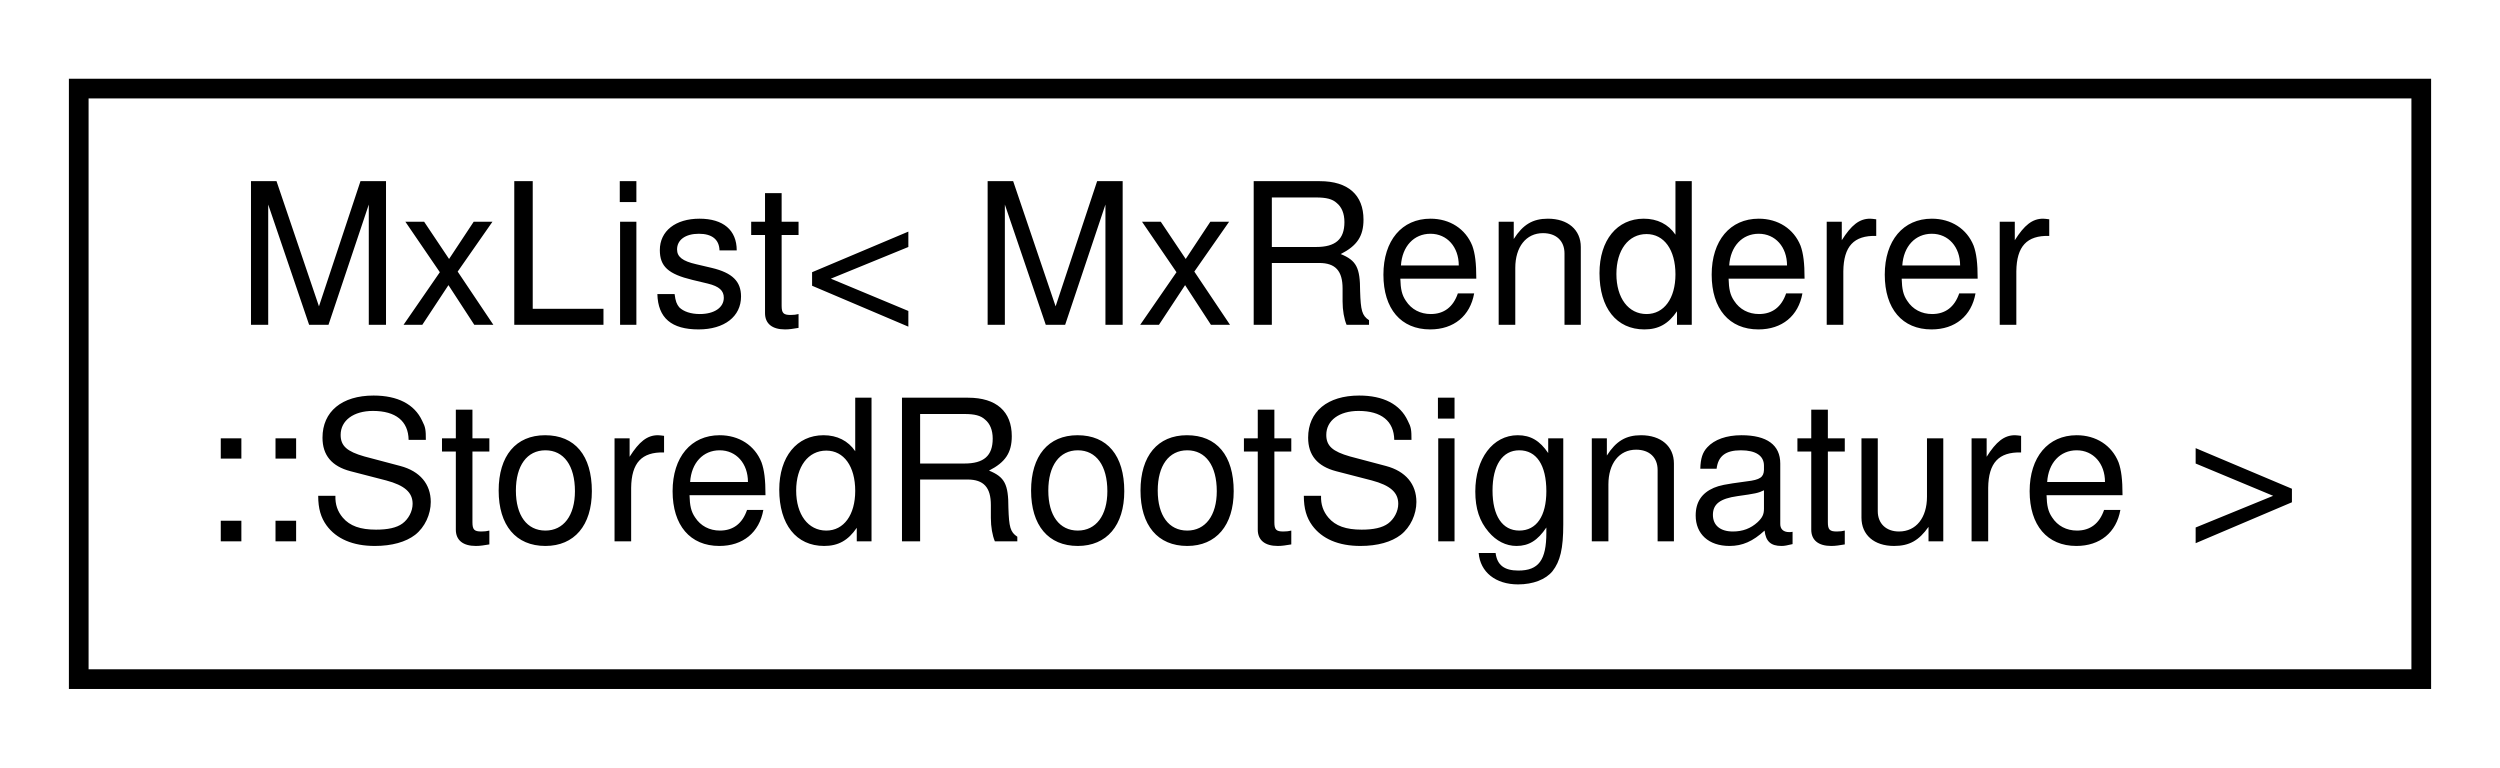
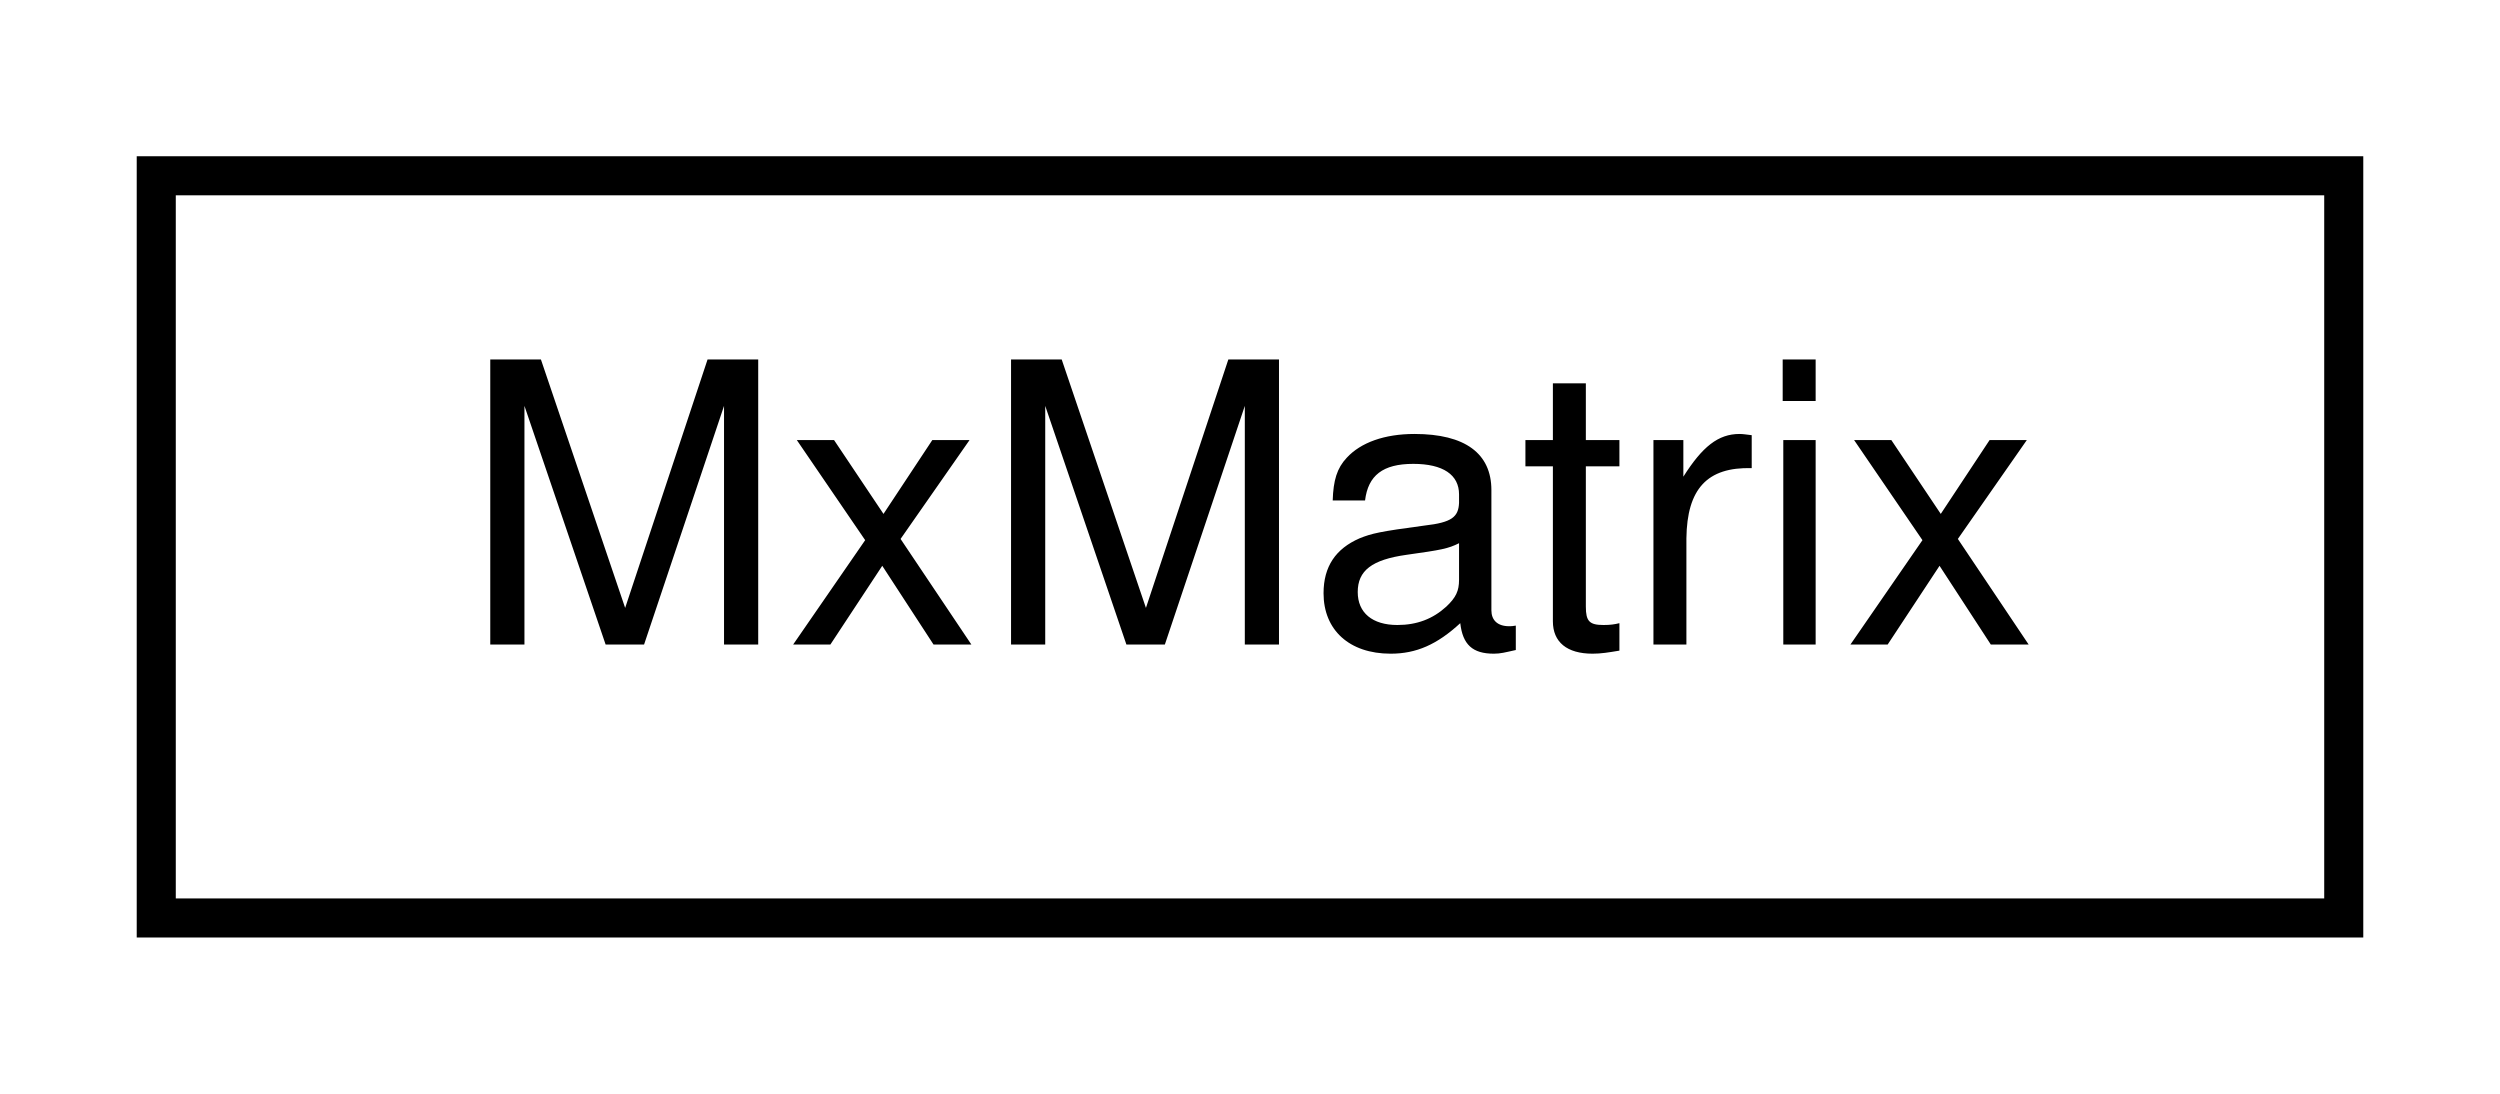
- <svg xmlns="http://www.w3.org/2000/svg" xmlns:xlink="http://www.w3.org/1999/xlink" width="127pt" height="39pt" viewBox="0.00 0.00 127.00 39.00">
-   <g id="graph0" class="graph" transform="scale(1 1) rotate(0) translate(4 35)">
+ <svg xmlns="http://www.w3.org/2000/svg" xmlns:xlink="http://www.w3.org/1999/xlink" width="64pt" height="28pt" viewBox="0.00 0.00 64.00 28.00">
+   <g id="graph0" class="graph" transform="scale(1 1) rotate(0) translate(4 24)">
    <g id="node1" class="node">
      <g id="a_node1">
-         <a xlink:href="class_mx_list.html" target="_top" xlink:title=" ">
-           <polygon fill="none" stroke="black" points="0,-0.5 0,-30.5 119,-30.5 119,-0.5 0,-0.5" />
-           <text text-anchor="start" x="8" y="-18.5" font-family="Helvetica,sans-Serif" font-size="10.00">MxList&lt; MxRenderer</text>
-           <text text-anchor="middle" x="59.5" y="-7.5" font-family="Helvetica,sans-Serif" font-size="10.00">::StoredRootSignature &gt;</text>
+         <a xlink:href="class_mx_matrix.html" target="_top" xlink:title=" ">
+           <polygon fill="none" stroke="black" points="0,-0.5 0,-19.5 56,-19.5 56,-0.5 0,-0.5" />
+           <text text-anchor="middle" x="28" y="-7.5" font-family="Helvetica,sans-Serif" font-size="10.00">MxMatrix</text>
        </a>
      </g>
    </g>
  </g>
</svg>
